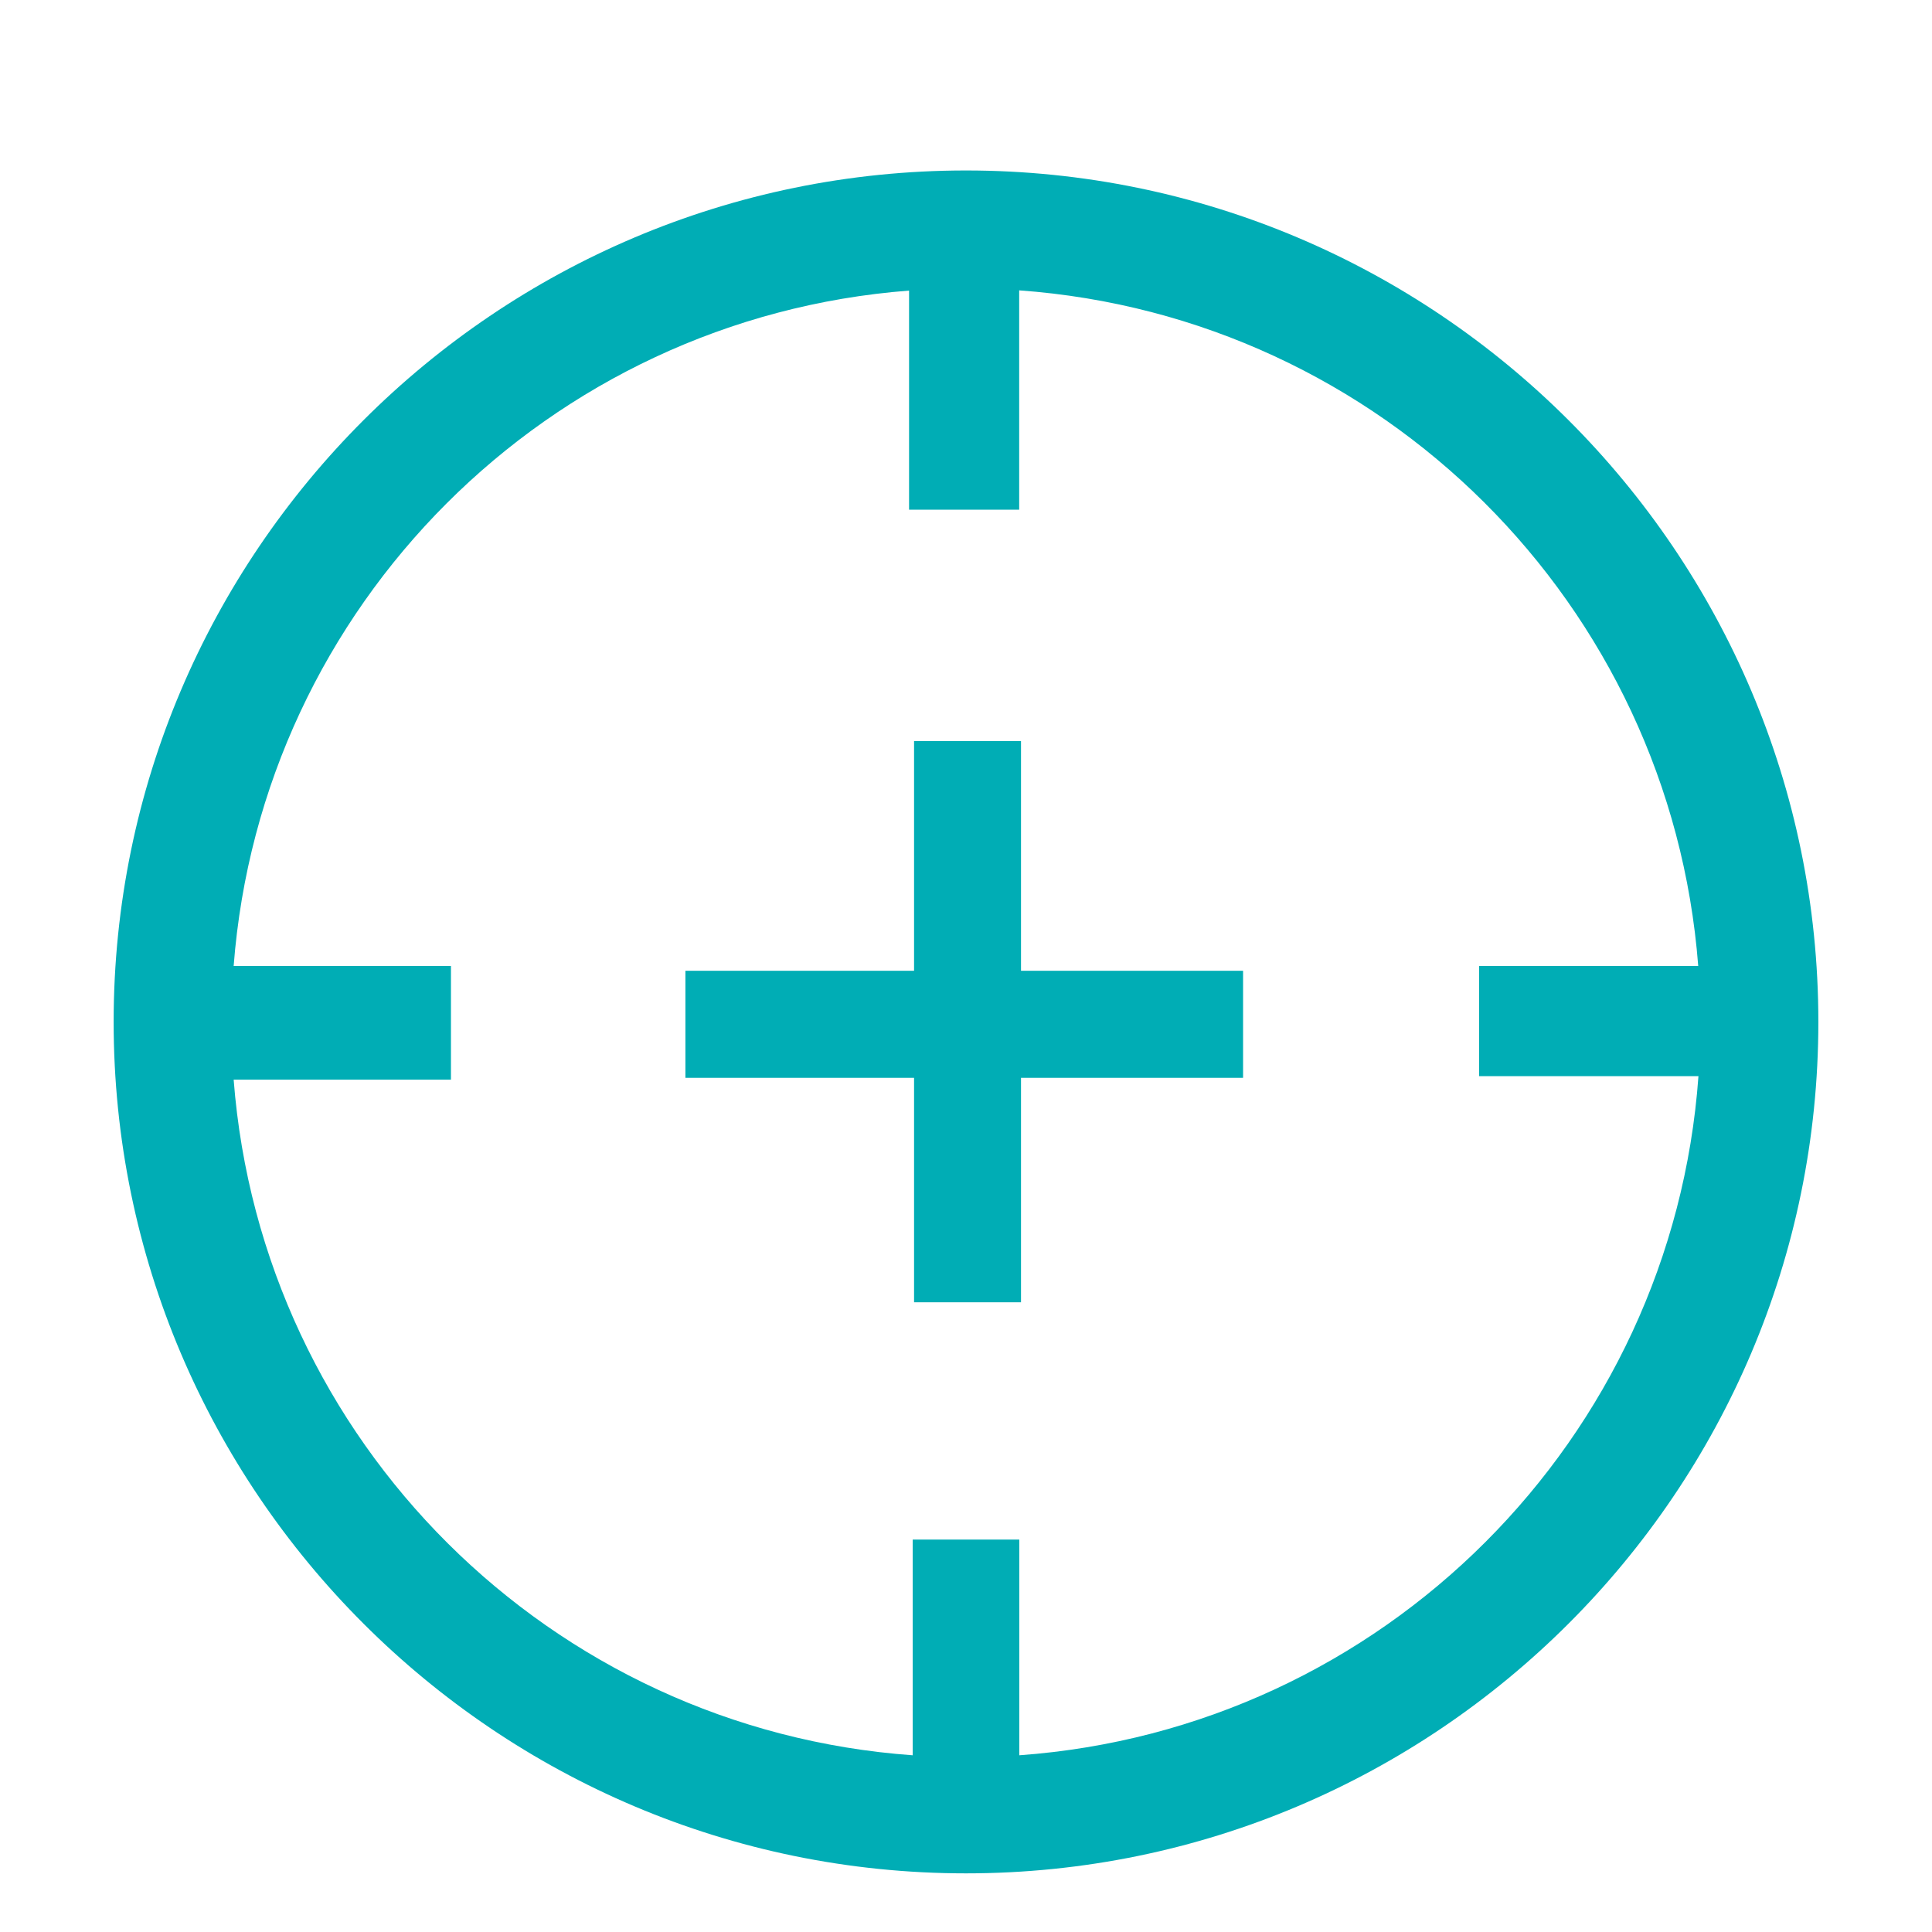
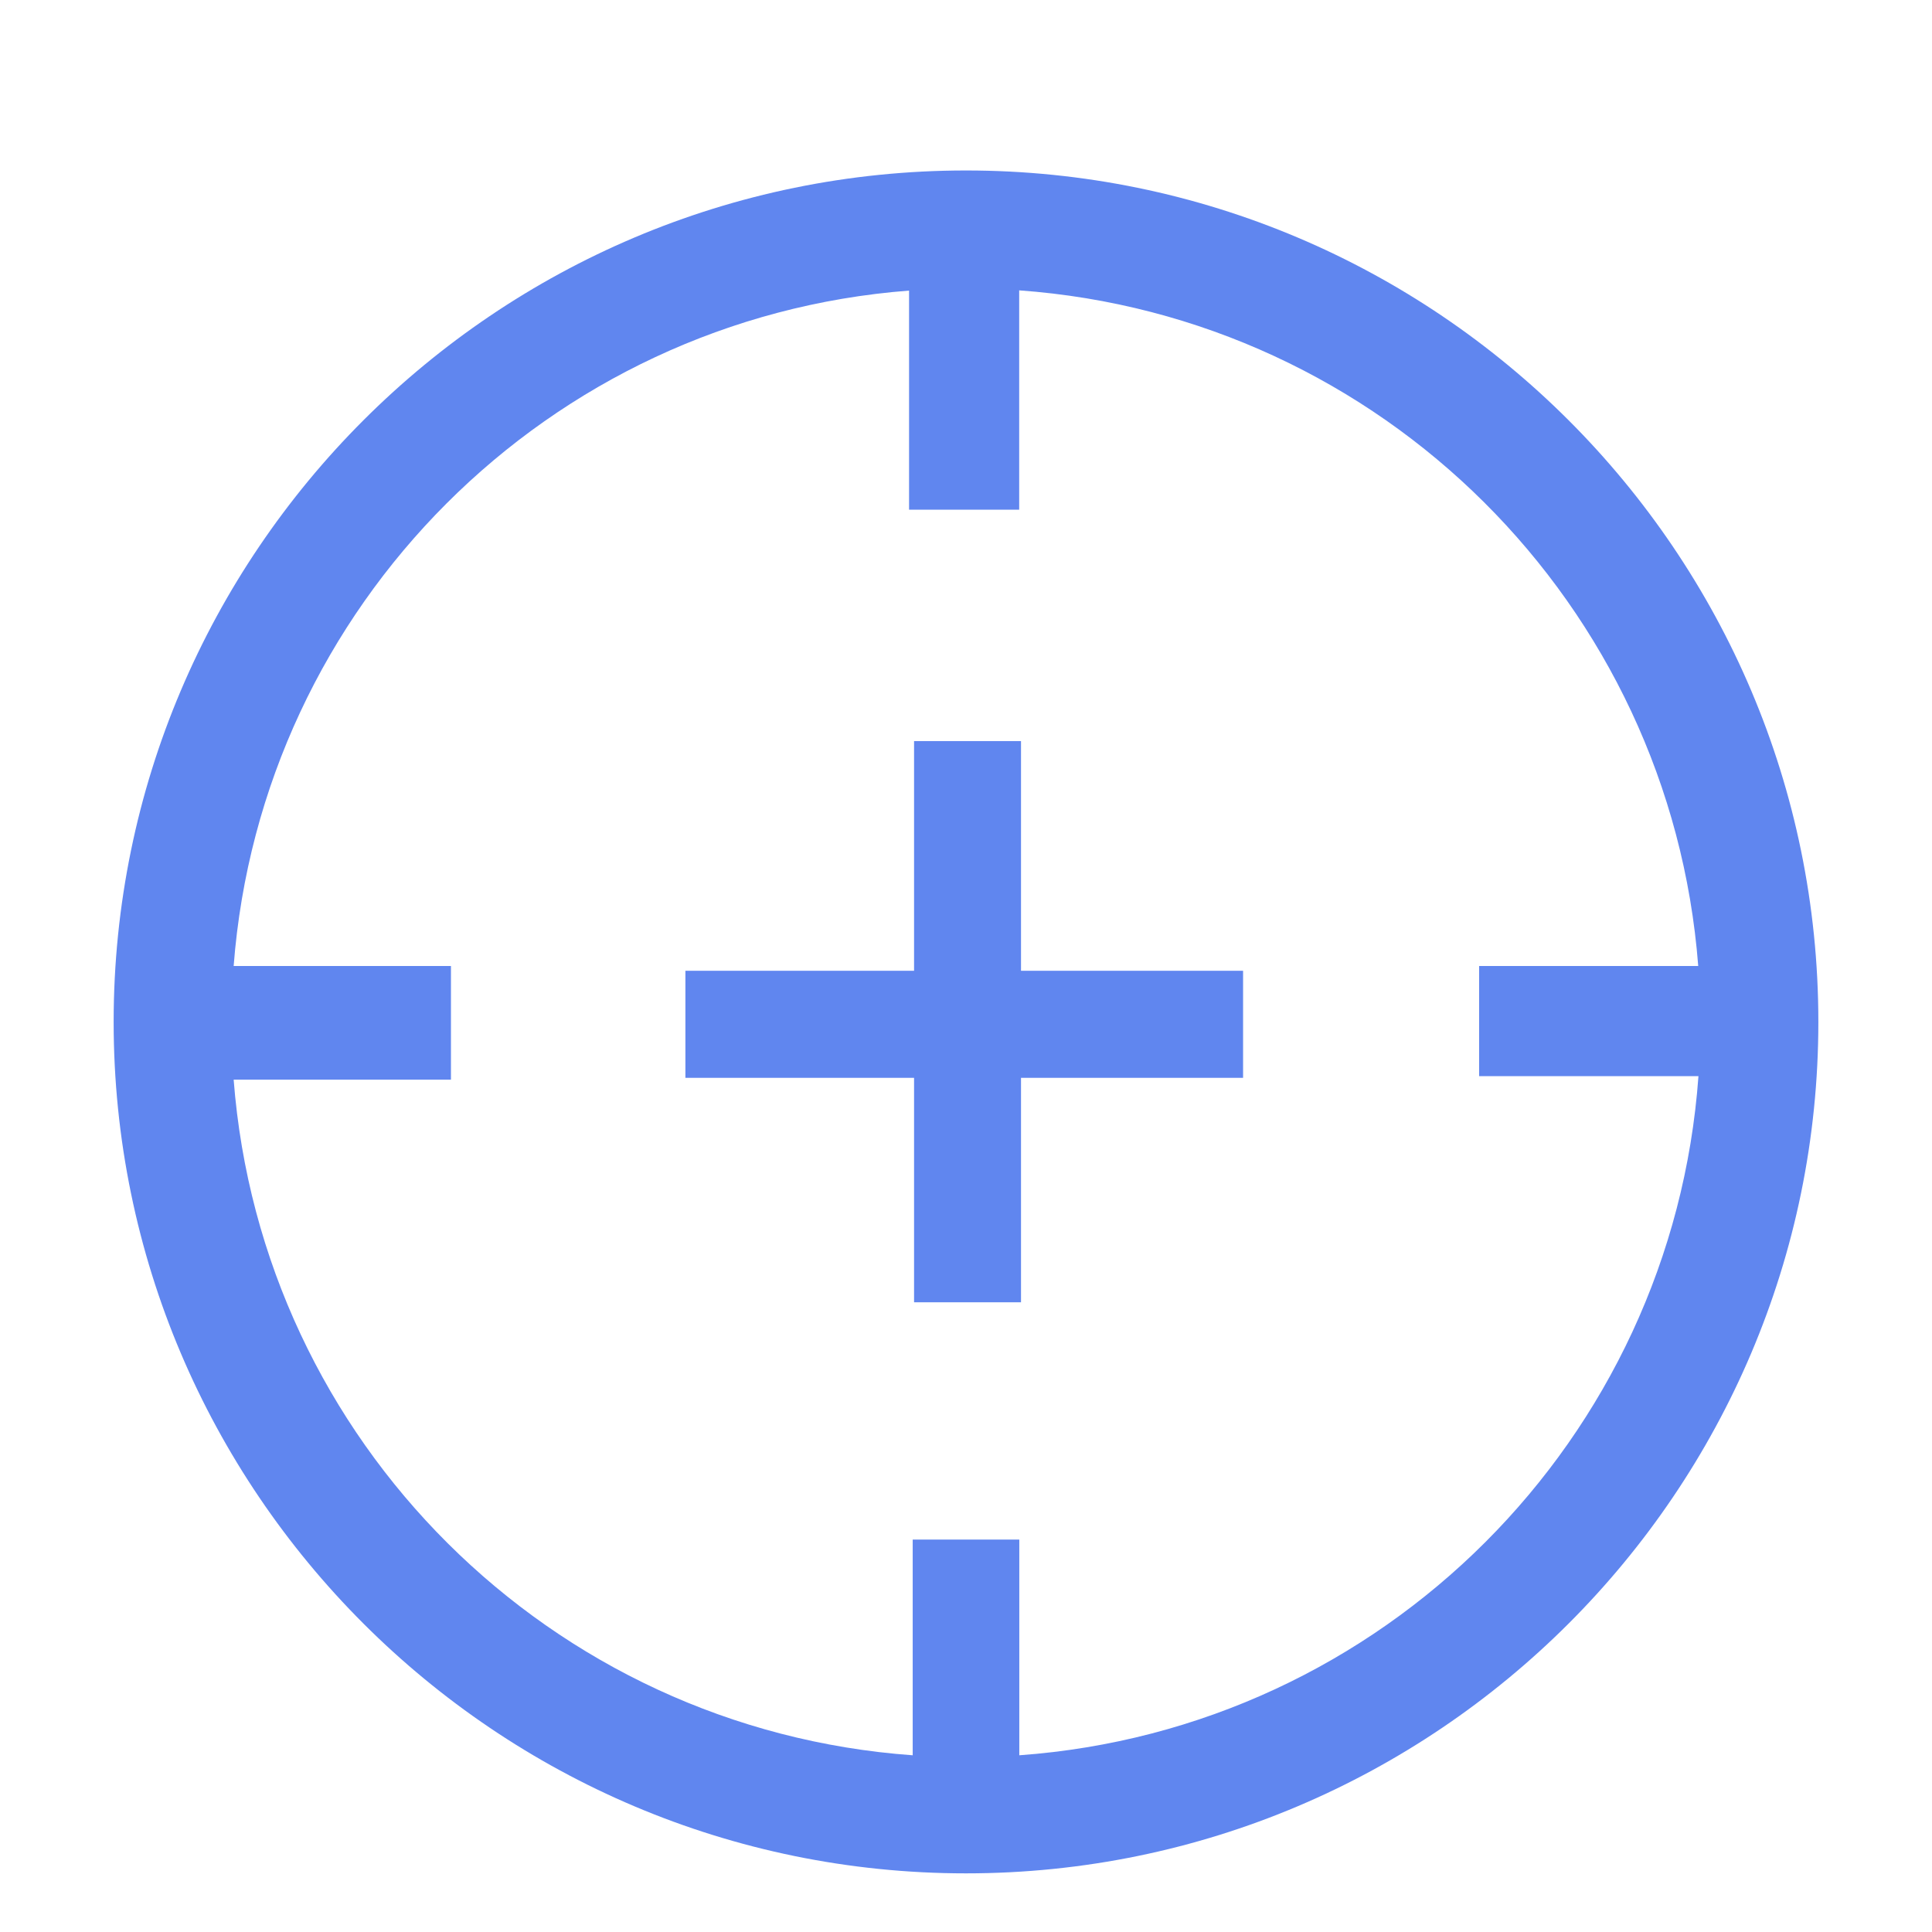
<svg xmlns="http://www.w3.org/2000/svg" width="800px" height="800px" viewBox="0 -0.5 17 17" version="1.1" class="si-glyph si-glyph-cross-hair" fill="#000000">
  <g id="SVGRepo_bgCarrier" stroke-width="0" />
  <g id="SVGRepo_tracerCarrier" stroke-linecap="round" stroke-linejoin="round" />
  <g id="SVGRepo_iconCarrier">
    <defs> </defs>
    <g stroke="none" stroke-width="1" fill="none" fill-rule="evenodd">
-       <g transform="translate(1, 1)" fill="#00ADB5">
+       <g transform="translate(1, 1)" fill="#6086EF">
        <path d="M7.5,0 C3.364,0 0,3.361 0,7.492 C0,11.623 3.364,14.984 7.5,14.984 C11.637,14.984 15,11.623 15,7.492 C15,3.361 11.637,0 7.5,0 L7.5,0 Z M7.969,13.945 L7.969,12.047 L7.031,12.047 L7.031,13.945 C3.843,13.716 1.301,11.182 1.056,8 L2.968,8 L2.968,7 L1.056,7 C1.299,3.828 3.827,1.3 6.999,1.057 L6.999,2.985 L7.968,2.985 L7.968,1.055 C11.156,1.284 13.698,3.818 13.943,7 L12.015,7 L12.015,7.969 L13.945,7.969 C13.715,11.166 11.166,13.715 7.969,13.945 L7.969,13.945 Z" class="si-glyph-fill"> </path>
        <path d="M7.984,5.021 L7.043,5.021 L7.043,7.042 L5.031,7.042 L5.031,7.984 L7.043,7.984 L7.043,9.959 L7.984,9.959 L7.984,7.984 L9.938,7.984 L9.938,7.042 L7.984,7.042 L7.984,5.021 Z" class="si-glyph-fill"> </path>
      </g>
    </g>
  </g>
</svg>
